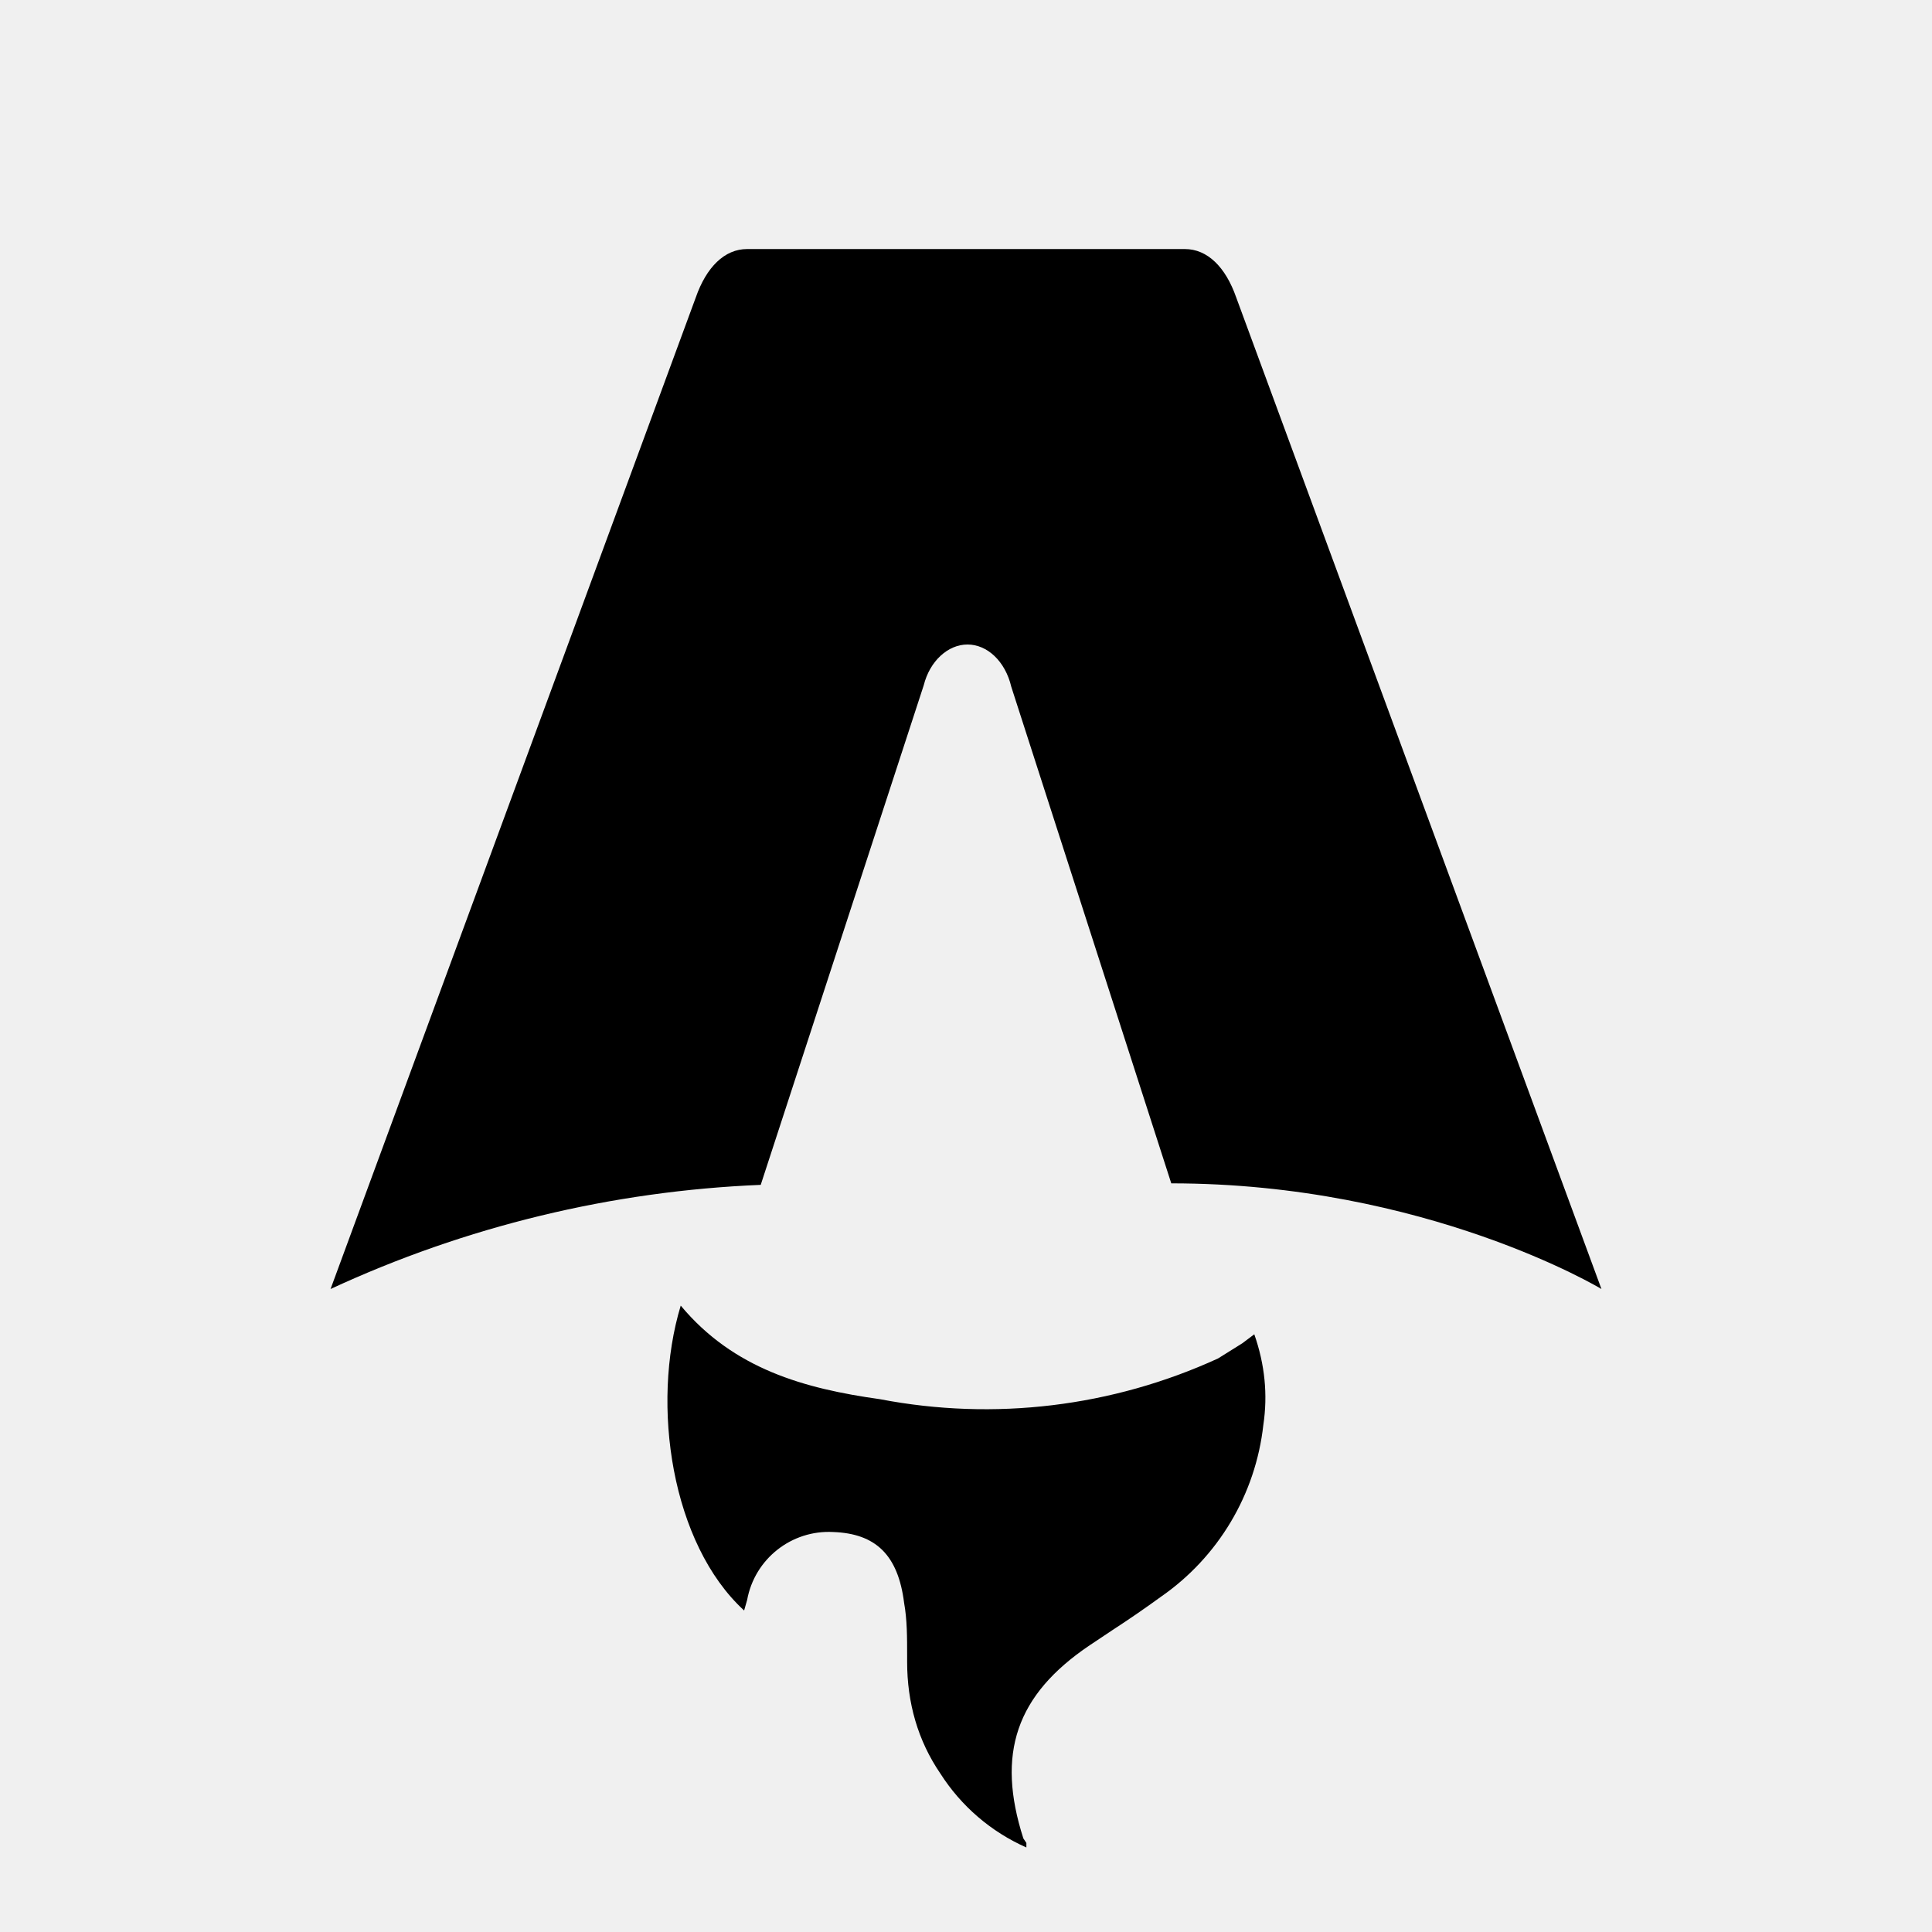
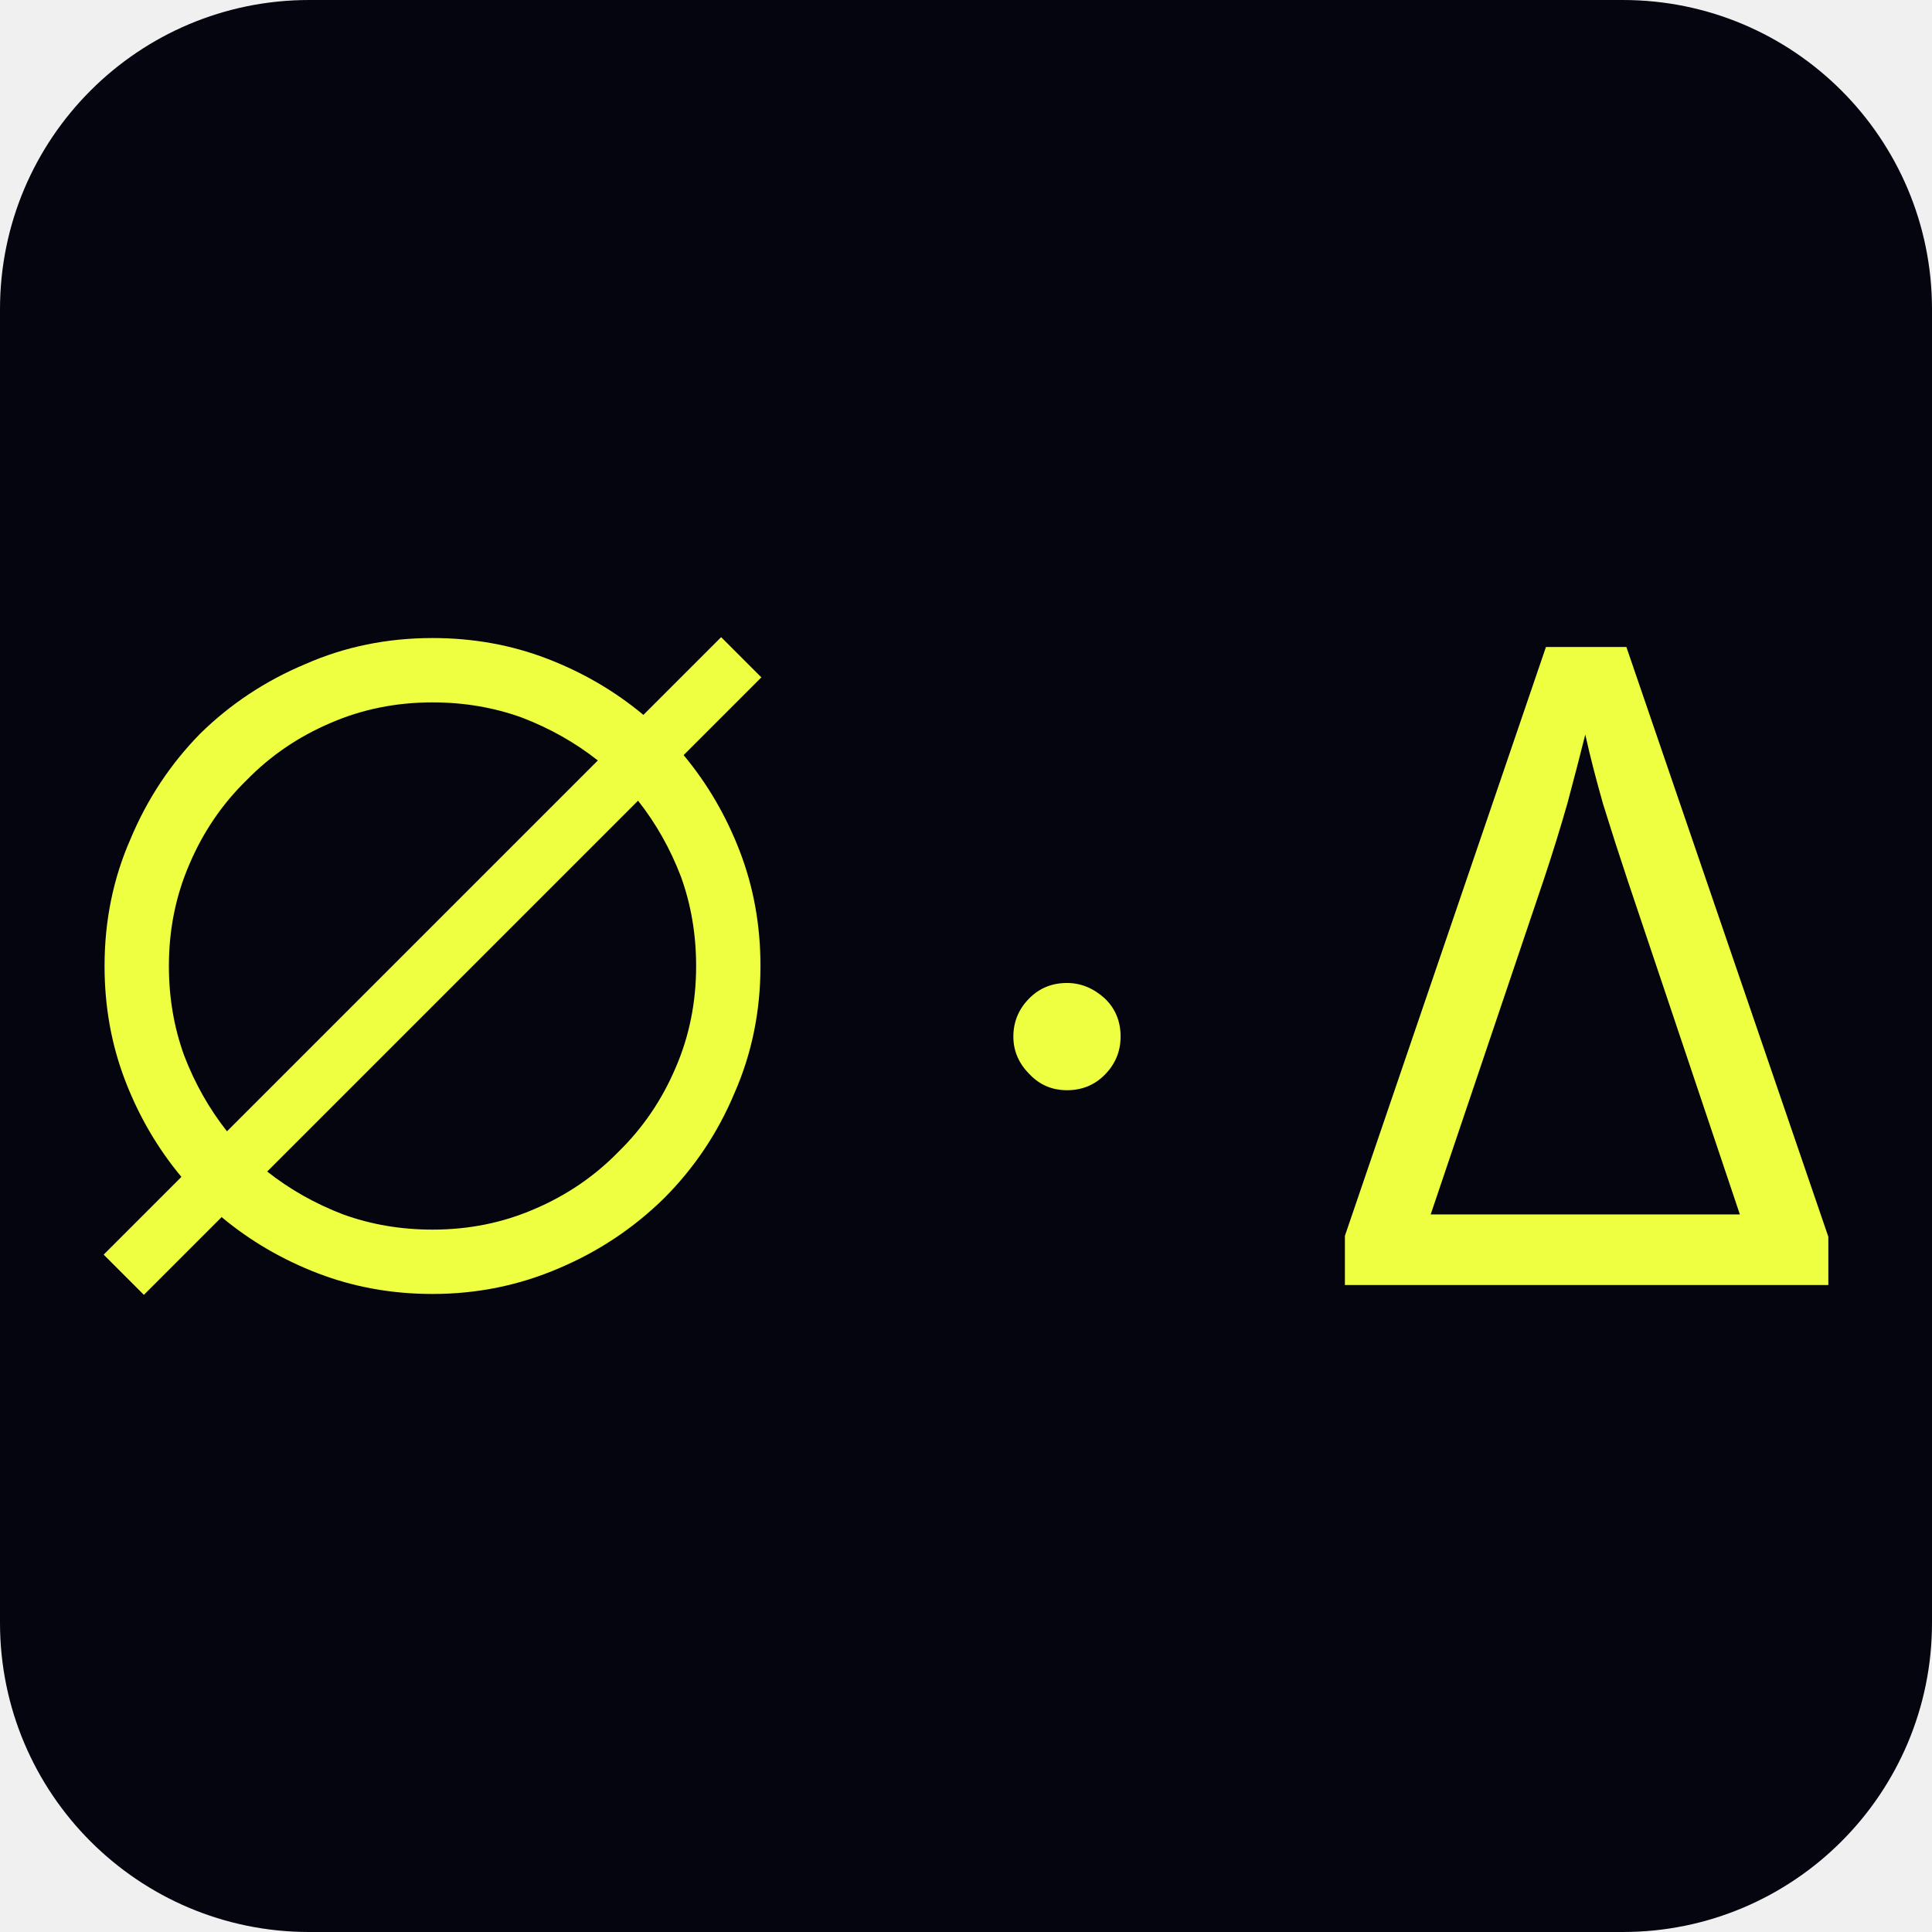
- <svg xmlns="http://www.w3.org/2000/svg" fill="none" viewBox="0 0 128 128">
-   <path d="M50.4 78.5a75.1 75.1 0 0 0-28.5 6.9l24.2-65.7c.7-2 1.9-3.2 3.4-3.2h29c1.5 0 2.7 1.2 3.4 3.2l24.2 65.7s-11.6-7-28.5-7L67 45.5c-.4-1.7-1.6-2.8-2.9-2.8-1.3 0-2.5 1.1-2.9 2.7L50.4 78.5Zm-1.1 28.2Zm-4.2-20.2c-2 6.6-.6 15.8 4.2 20.2a17.5 17.5 0 0 1 .2-.7 5.5 5.5 0 0 1 5.7-4.5c2.8.1 4.3 1.5 4.7 4.7.2 1.1.2 2.3.2 3.5v.4c0 2.7.7 5.2 2.2 7.4a13 13 0 0 0 5.7 4.9v-.3l-.2-.3c-1.8-5.6-.5-9.5 4.4-12.8l1.5-1a73 73 0 0 0 3.2-2.2 16 16 0 0 0 6.8-11.4c.3-2 .1-4-.6-6l-.8.6-1.6 1a37 37 0 0 1-22.4 2.7c-5-.7-9.7-2-13.2-6.2Z" />
-   <style>
- 	path {
- 		fill: #000;
- 	}
- 	@media (prefers-color-scheme: dark) {
- 		path {
- 			fill: #fff;
- 		}
- 	}
- 	</style>
+ <svg xmlns="http://www.w3.org/2000/svg" viewBox="0 0 2162 2162">
+   <rect width="2162" height="2162" rx="346" fill="#050510" />
+   <g transform="translate(116 713)" fill="#eeff41">
+     <path d="M45 736 0 691 87 604Q47 556 24 496Q1 436 1 368Q1 292 30 226Q58 159 108 108Q159 58 226 30Q292 1 368 1Q436 1 496 24Q556 47 604 87L691 0L736 45L649 132Q689 180 712 240Q735 300 735 368Q735 444 706 510Q678 577 627 628Q576 678 510 706Q443 735 368 735Q300 735 240 712Q180 689 132 649ZM73 368Q73 421 90 468Q108 515 138 553L553 138Q515 108 468 90Q421 73 368 73Q307 73 254 96Q200 119 160 160Q119 200 96 254Q73 307 73 368ZM368 663Q429 663 482 640Q536 617 576 576Q617 536 640 482Q663 429 663 368Q663 315 646 268Q628 221 598 183L183 598Q221 628 268 646Q315 663 368 663Z" />
+     <path d="M1078 507Q1053 507 1036 489Q1018 471 1018 447Q1018 422 1036 404Q1053 387 1078 387Q1101 387 1120 404Q1138 421 1138 447Q1138 472 1120 490Q1103 507 1078 507Z" />
+     <path d="M1389 725V670L1614 11H1704L1930 671V725ZM1485 646H1831L1706 274Q1691 229 1678 187Q1666 145 1658 109Q1649 145 1638 186Q1626 228 1612 270Z" />
+   </g>
</svg>
